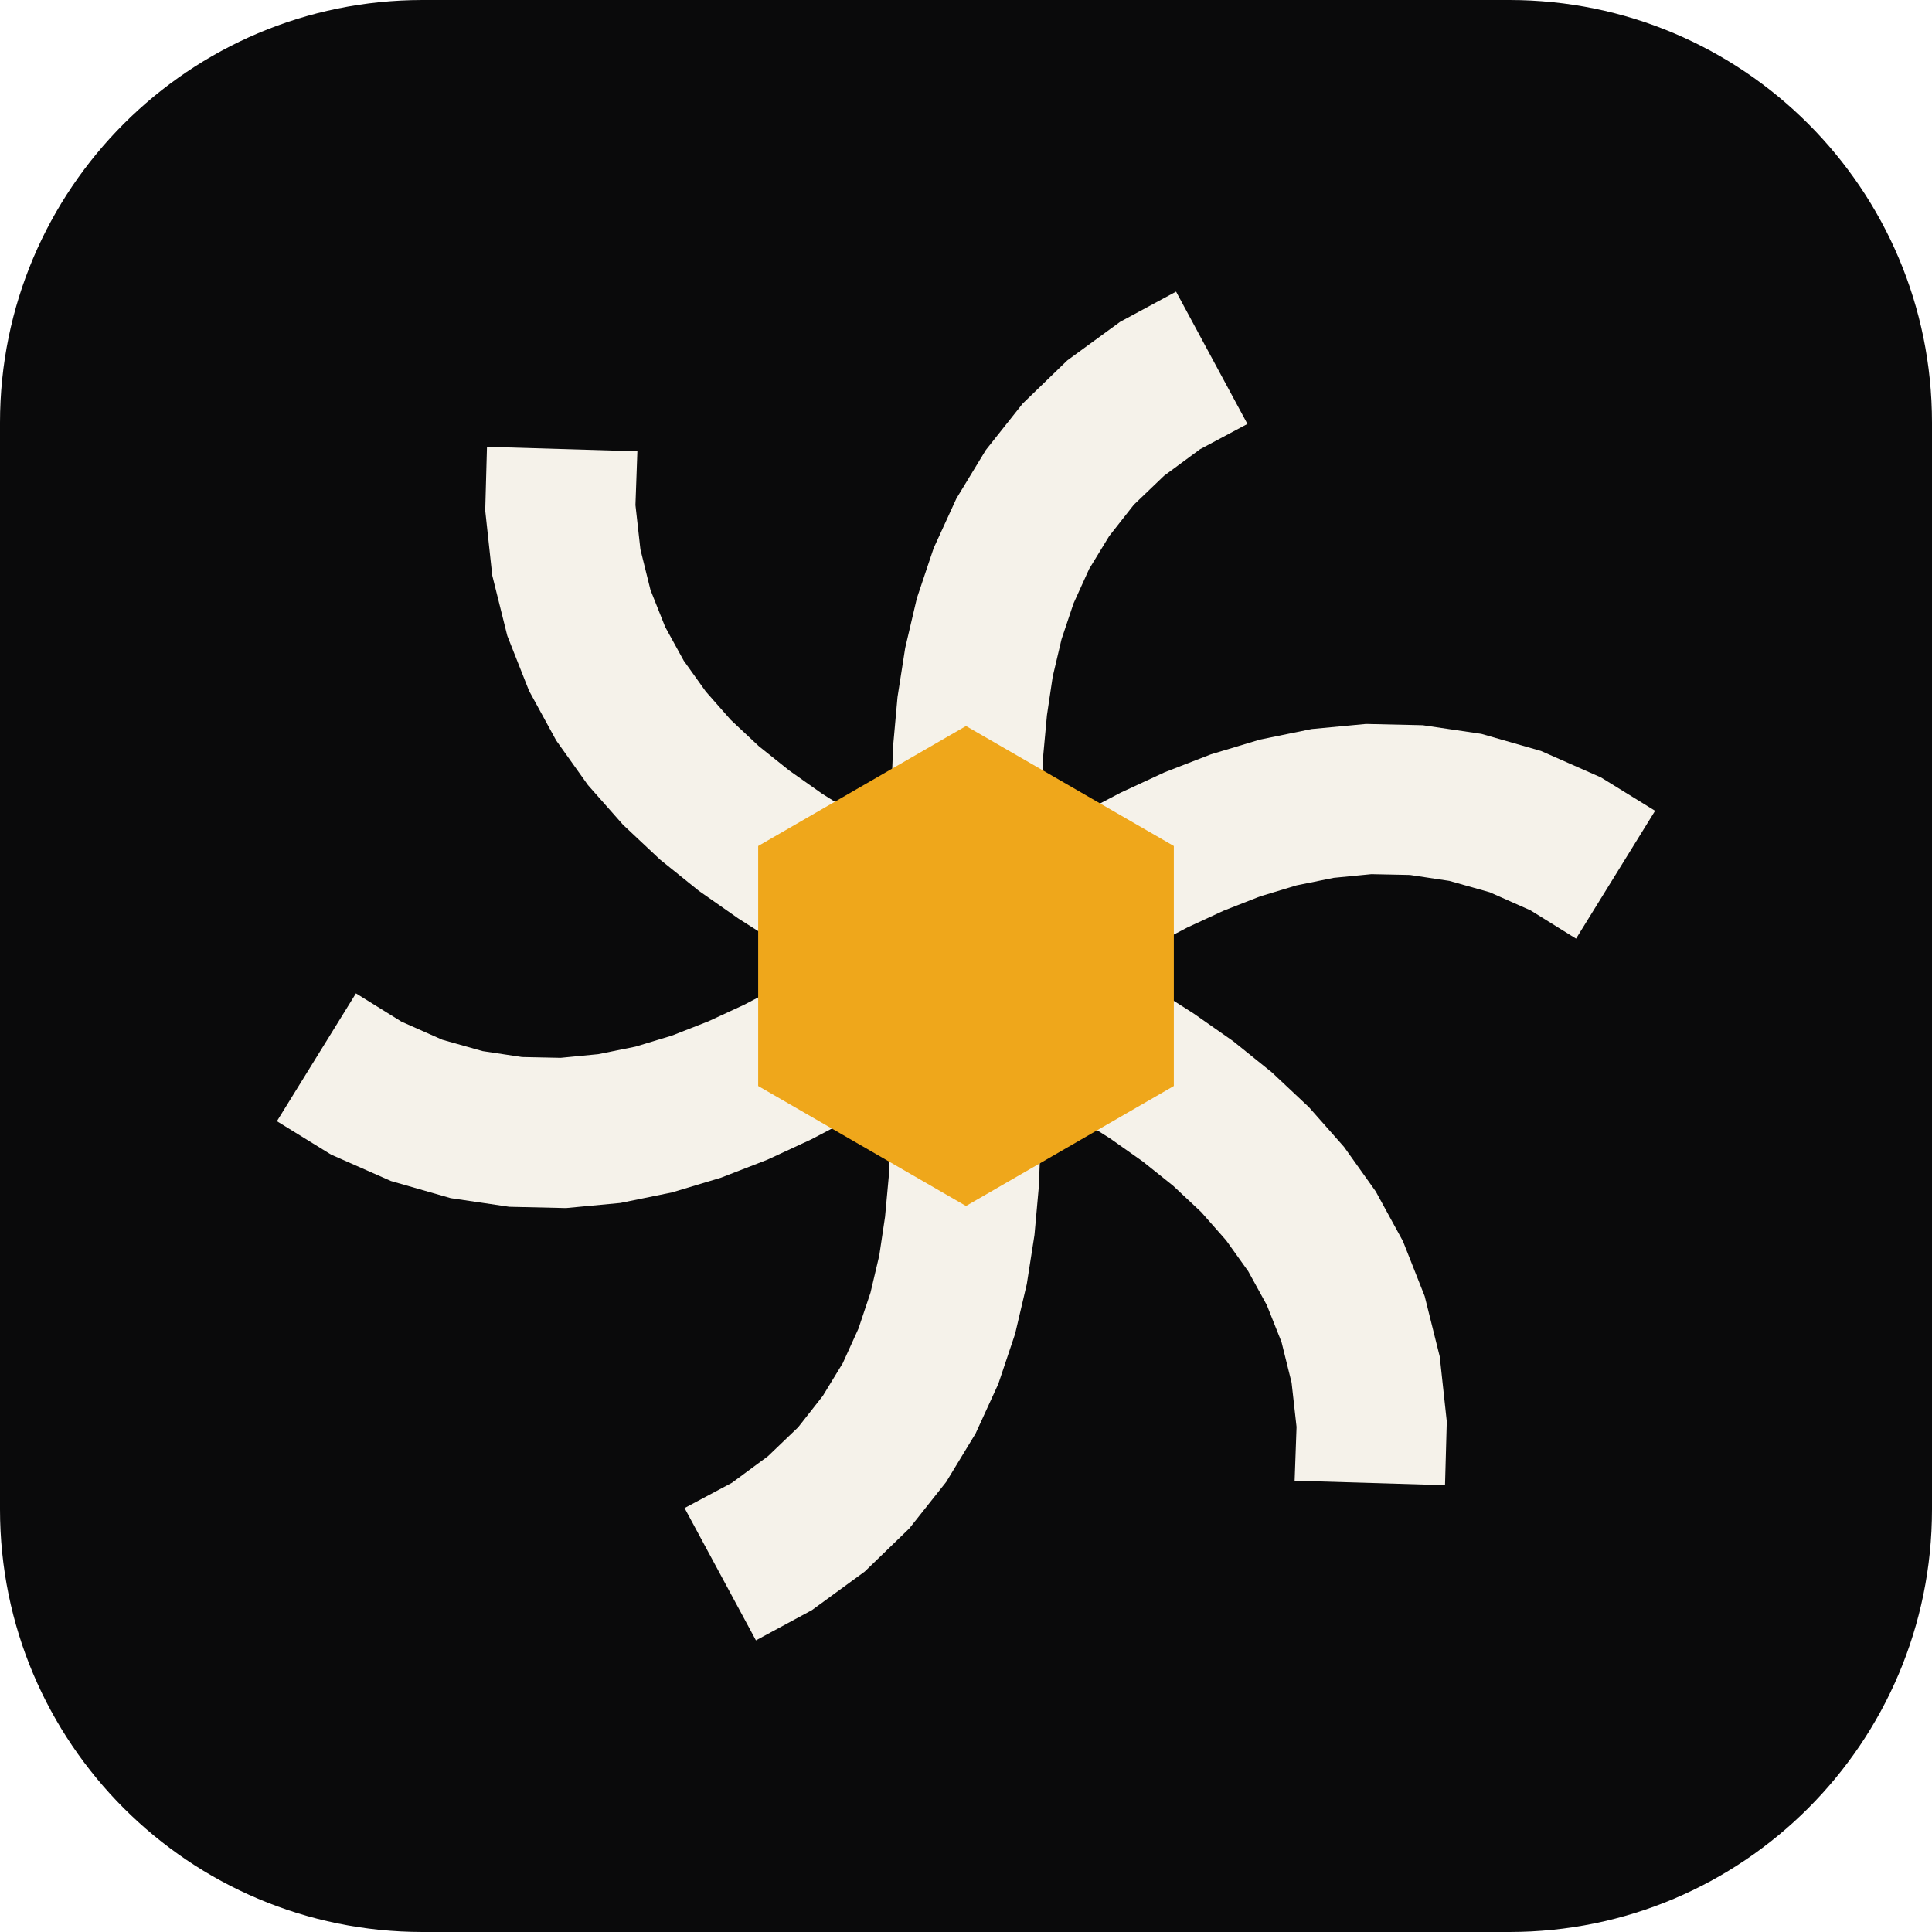
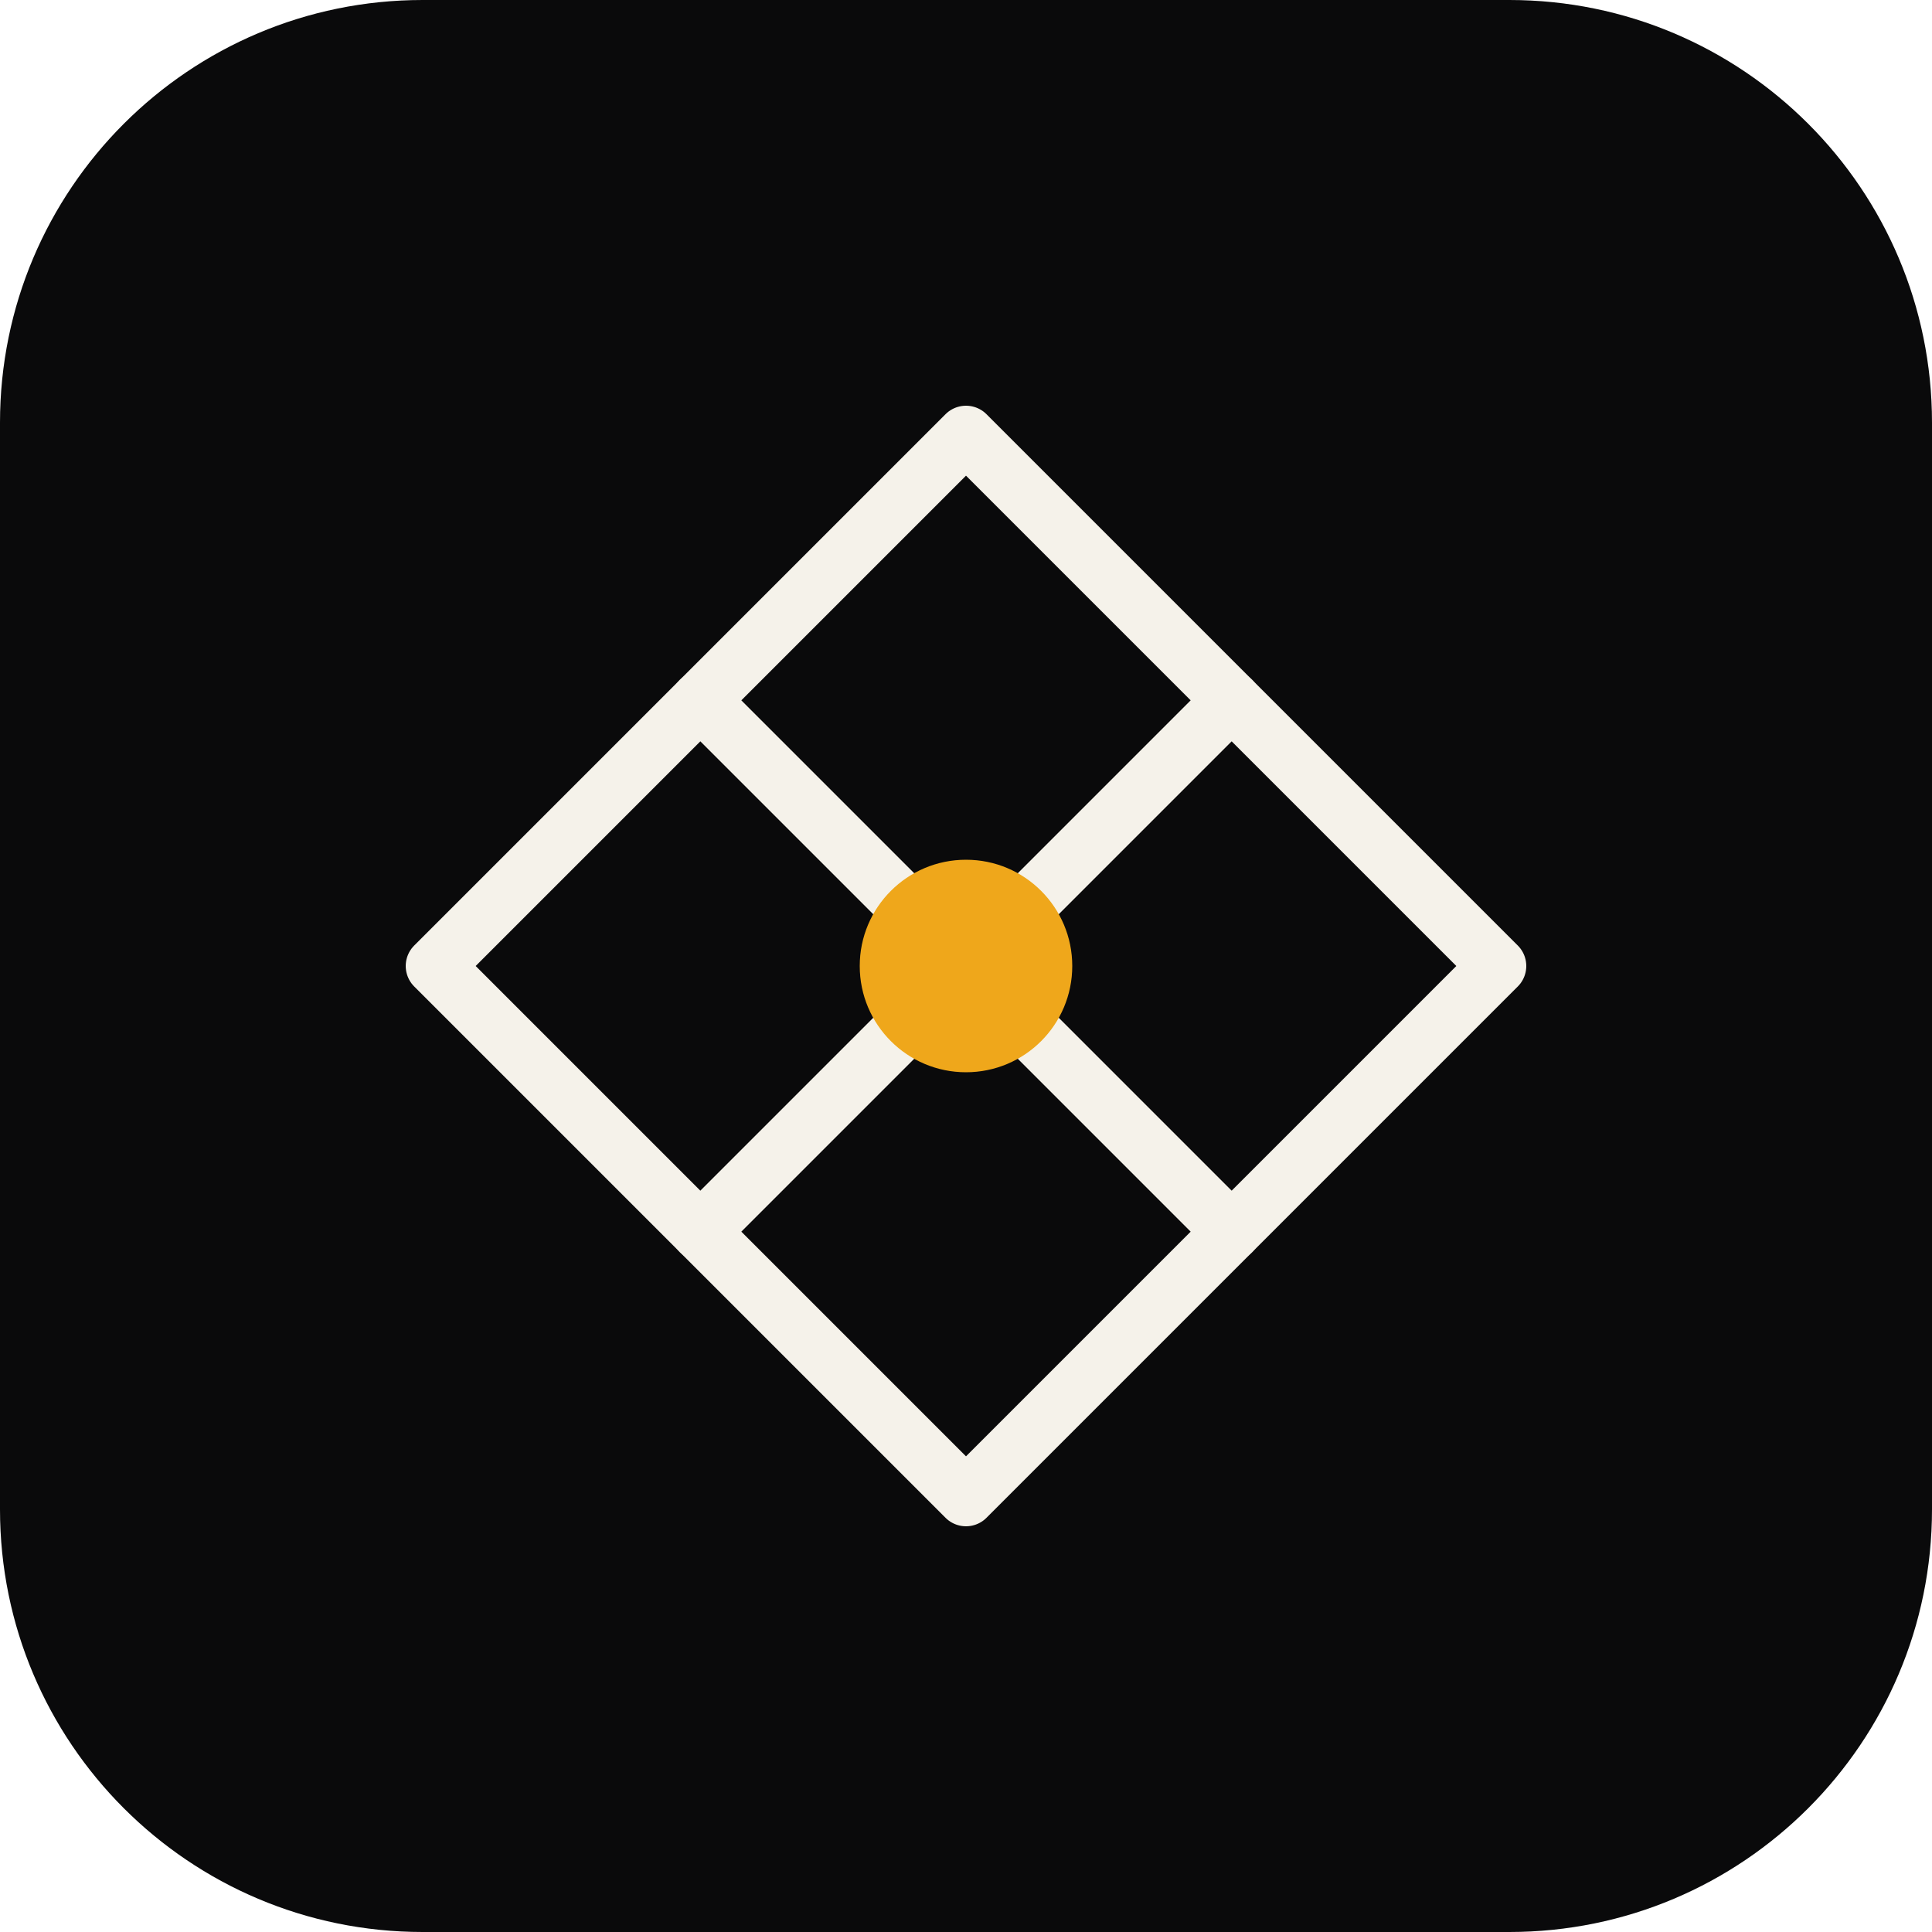
- <svg xmlns="http://www.w3.org/2000/svg" width="64" height="64" viewBox="0 0 64 64" role="img" aria-label="Crowe Logic">
+ <svg xmlns="http://www.w3.org/2000/svg" width="64" height="64" viewBox="0 0 64 64" role="img" aria-label="Trellis">
  <rect width="64" height="64" rx="14" fill="#0a0a0b" />
-   <g transform="translate(32 32) scale(0.53) translate(-60 -60)">
-     <g fill="#f5f2ea">
-       <polygon points="64.70,52.05 64.73,49.37 64.83,46.81 65.06,44.32 65.42,41.91 65.97,39.58 66.72,37.34 67.70,35.18 68.95,33.13 70.49,31.17 72.38,29.36 74.63,27.70 77.59,26.12 73.13,17.85 69.63,19.74 66.33,22.15 63.54,24.85 61.24,27.75 59.40,30.78 57.98,33.88 56.93,37.01 56.20,40.12 55.72,43.19 55.45,46.19 55.33,49.13 55.30,51.95" />
-       <polygon points="69.24,60.09 71.57,58.78 73.84,57.59 76.11,56.54 78.38,55.65 80.66,54.96 82.98,54.49 85.34,54.26 87.75,54.31 90.21,54.68 92.73,55.39 95.28,56.52 98.13,58.29 103.07,50.30 99.68,48.21 95.94,46.56 92.21,45.49 88.55,44.95 85.00,44.87 81.60,45.19 78.37,45.85 75.31,46.77 72.42,47.89 69.68,49.16 67.08,50.52 64.62,51.91" />
-       <polygon points="64.54,68.05 66.84,69.41 69.01,70.78 71.05,72.22 72.95,73.74 74.70,75.38 76.26,77.15 77.64,79.08 78.80,81.19 79.72,83.50 80.35,86.04 80.66,88.81 80.54,92.17 89.94,92.45 90.05,88.47 89.61,84.41 88.67,80.64 87.31,77.20 85.61,74.09 83.63,71.31 81.44,68.83 79.12,66.65 76.70,64.70 74.23,62.97 71.75,61.39 69.32,59.95" />
-       <polygon points="55.30,67.95 55.27,70.63 55.17,73.19 54.94,75.68 54.58,78.09 54.03,80.42 53.28,82.66 52.30,84.82 51.05,86.87 49.51,88.83 47.62,90.64 45.37,92.30 42.41,93.88 46.87,102.15 50.37,100.26 53.67,97.85 56.46,95.15 58.76,92.25 60.60,89.22 62.02,86.12 63.07,82.99 63.80,79.88 64.28,76.81 64.55,73.81 64.67,70.87 64.70,68.05" />
-       <polygon points="50.76,59.91 48.43,61.22 46.16,62.41 43.89,63.46 41.62,64.35 39.34,65.04 37.02,65.51 34.66,65.74 32.25,65.69 29.79,65.32 27.27,64.61 24.72,63.48 21.87,61.71 16.93,69.70 20.32,71.79 24.06,73.44 27.79,74.51 31.45,75.05 35.00,75.13 38.40,74.81 41.63,74.15 44.69,73.23 47.58,72.11 50.32,70.84 52.92,69.48 55.38,68.09" />
-       <polygon points="55.46,51.95 53.16,50.59 50.99,49.22 48.95,47.78 47.05,46.26 45.30,44.62 43.74,42.85 42.36,40.92 41.20,38.81 40.28,36.50 39.65,33.96 39.34,31.19 39.46,27.83 30.06,27.55 29.95,31.53 30.39,35.59 31.33,39.36 32.69,42.80 34.39,45.91 36.37,48.69 38.56,51.17 40.88,53.35 43.30,55.30 45.77,57.03 48.25,58.61 50.68,60.05" />
+   <g transform="translate(32 32) scale(0.8) translate(-24 -24)">
+     <g fill="none" stroke="#f5f2ea" stroke-width="2.4" stroke-linecap="round" stroke-linejoin="round">
+       <path d="M24 2 L46 24 L24 46 L2 24 Z" />
+       <path d="M13 13 L35 35" />
+       <path d="M35 13 L13 35" />
    </g>
-     <polygon points="60.00,45.00 72.99,52.50 72.99,67.50 60.00,75.00 47.01,67.50 47.01,52.50" fill="#EFA71B" />
+     <circle cx="24" cy="24" r="4.4" fill="#EFA71B" />
  </g>
</svg>
